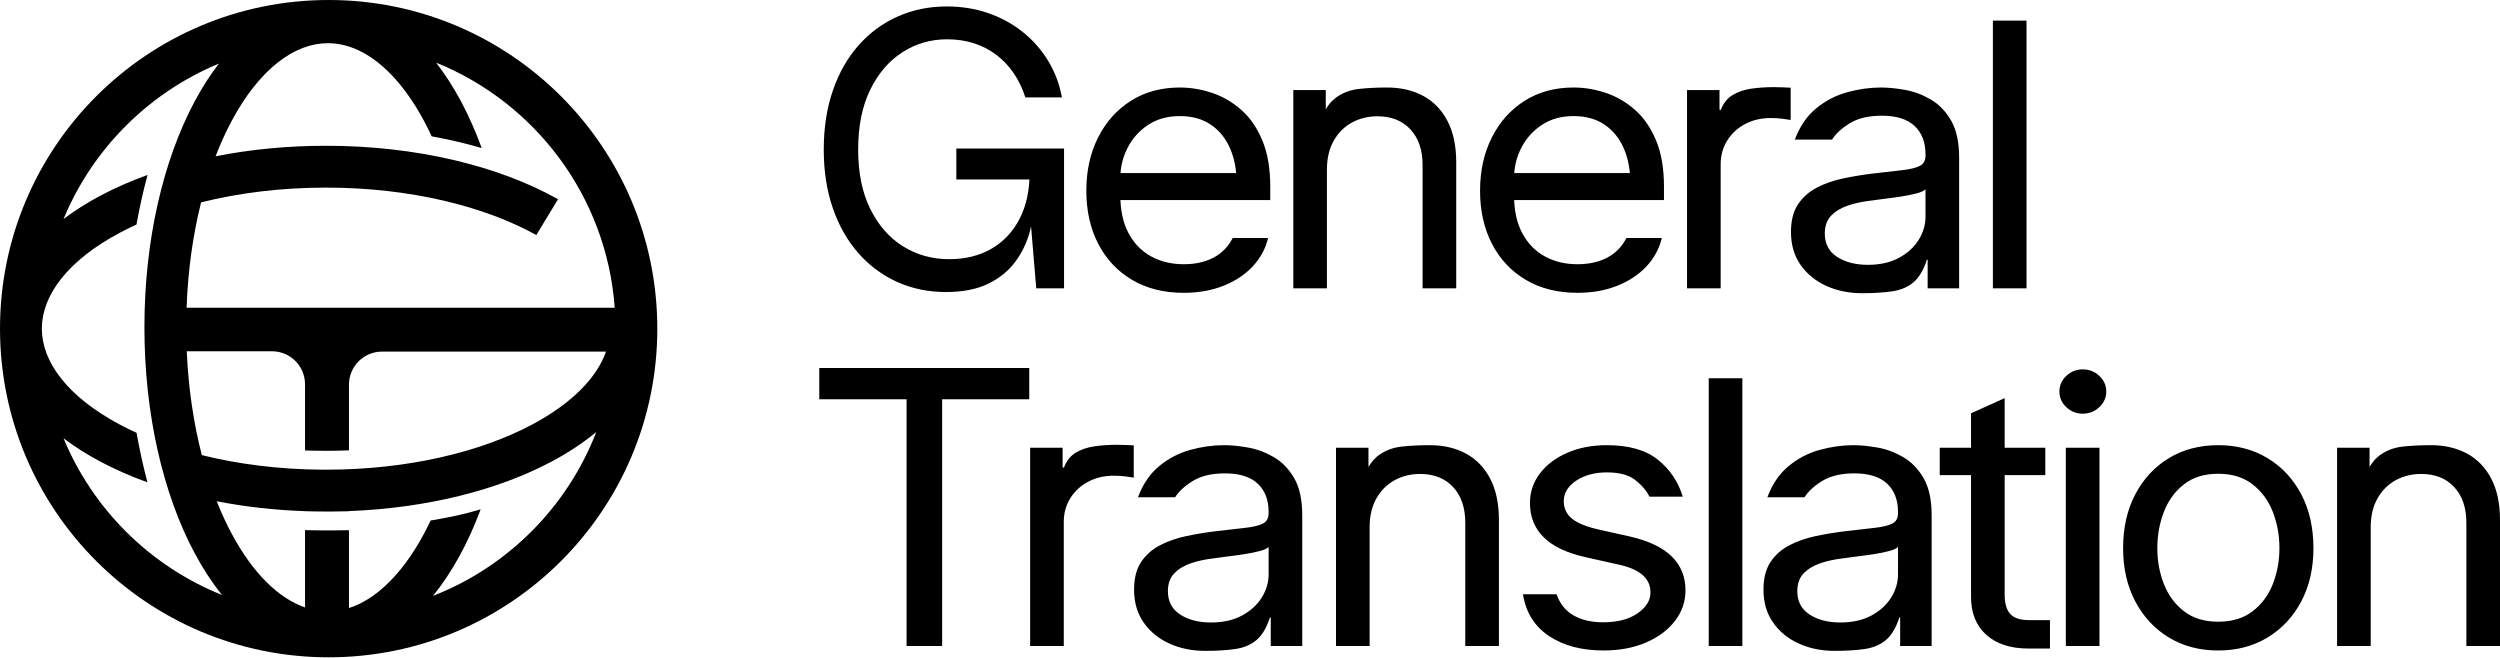
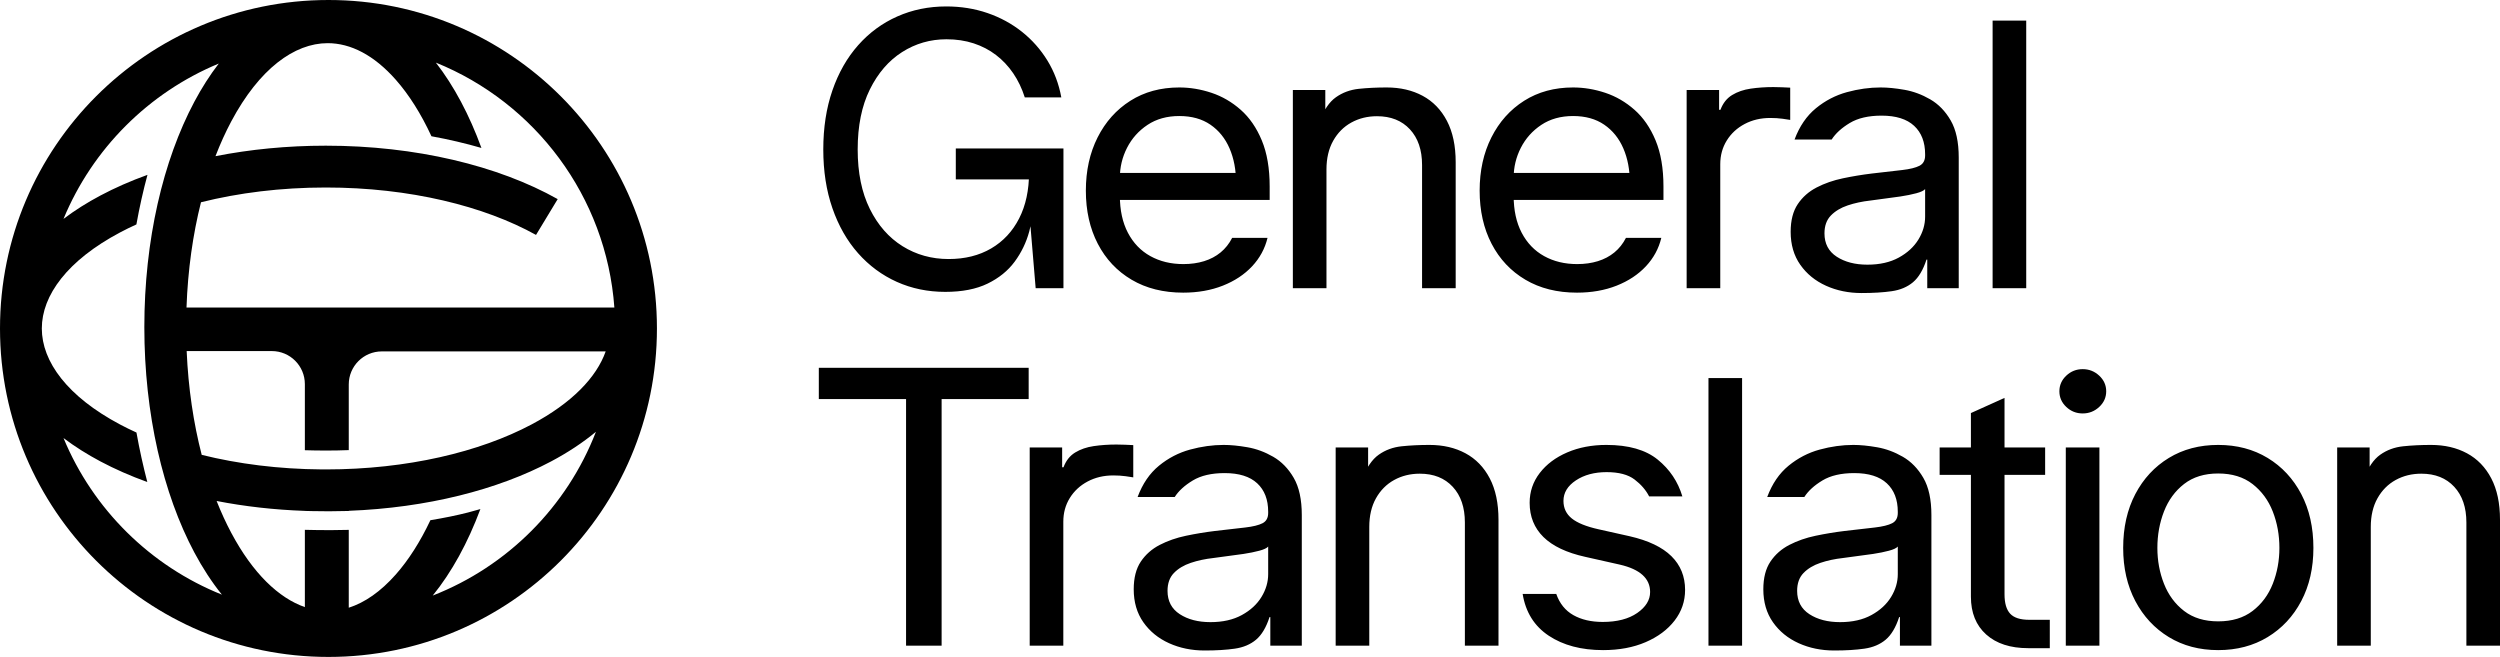
- <svg xmlns="http://www.w3.org/2000/svg" viewBox="0 0 12859.07 3380.95" fill="currentColor" role="img" aria-label="General Translation">
+ <svg xmlns="http://www.w3.org/2000/svg" viewBox="0 0 12866.34 3380.95" fill="currentColor" role="img" aria-label="General Translation">
  <path transform="translate(-396.13 -396.13) scale(16.30159)" fill-rule="nonzero" d="M128 24.3C185.272 24.3 231.7 70.728 231.7 128C231.7 185.272 185.272 231.7 128 231.7C70.728 231.7 24.3 185.272 24.3 128C24.3 70.728 70.728 24.3 128 24.3ZM212.441 160.618C208.243 164.096 203.465 167.225 198.301 169.967C181.402 178.94 159.007 184.626 134.407 185.566V185.618C132.614 185.676 130.772 185.706 128.852 185.706C128.503 185.706 128.157 185.704 127.815 185.703C127.593 185.704 127.371 185.706 127.148 185.706C125.733 185.706 124.324 185.69 122.921 185.659C122.12 185.644 121.33 185.627 120.547 185.605V185.591C110.857 185.254 101.504 184.182 92.688 182.462C94.104 186.043 95.652 189.407 97.314 192.527C104.145 205.348 112.319 213.11 120.547 215.967V191.57C123.195 191.643 125.911 191.668 128.852 191.668C130.769 191.668 132.613 191.639 134.407 191.584V216.16C139.451 214.548 144.482 211.083 149.279 205.642C153.275 201.109 156.969 195.342 160.18 188.535C164.625 187.792 168.378 187.038 172.072 186.092C173.371 185.759 174.659 185.403 175.966 185.018C172.013 195.614 166.935 204.927 160.914 212.325C184.518 203.105 203.302 184.262 212.441 160.618ZM93.369 44.365C71.226 53.544 53.517 71.261 44.349 93.409C47.911 90.711 51.828 88.246 55.995 86.033C60.569 83.605 65.545 81.418 70.858 79.499C69.51 84.478 68.331 89.718 67.362 95.153C65.571 95.967 63.844 96.814 62.187 97.694C45.609 106.496 37.502 117.528 37.502 128C37.502 138.472 45.609 149.504 62.187 158.306C63.85 159.19 65.584 160.039 67.382 160.855C68.355 166.303 69.52 171.542 70.808 176.482C65.514 174.568 60.554 172.387 55.995 169.967C51.828 167.754 47.912 165.288 44.349 162.591C53.653 185.068 71.753 202.98 94.357 212.037C91.141 208.047 88.233 203.56 85.662 198.735C75.78 180.186 69.868 155.015 69.868 127.574C69.868 100.133 75.78 74.963 85.662 56.413C87.967 52.088 90.543 48.033 93.369 44.365ZM83.233 135.136C83.737 146.879 85.404 157.934 87.982 167.903C99.421 170.746 112.246 172.401 125.871 172.498C126.311 172.501 126.754 172.503 127.202 172.503C152.898 172.496 175.834 166.949 192.11 158.306C204.896 151.518 212.641 143.402 215.516 135.24H144.841C139.079 135.24 134.407 139.911 134.407 145.674V166.403C132.049 166.495 129.681 166.542 127.361 166.542C124.976 166.542 122.719 166.507 120.547 166.438V145.57C120.547 139.807 115.876 135.136 110.113 135.136ZM127.747 37.928C117.215 37.928 106.142 46.05 97.314 62.621C95.51 66.007 93.841 69.681 92.328 73.609C103.233 71.456 114.967 70.294 127.148 70.294C155.517 70.294 181.579 76.599 200.366 87.161L193.527 98.465C177.234 89.415 153.724 83.496 127.148 83.496C112.956 83.496 99.605 85.187 87.751 88.154C85.205 98.279 83.595 109.497 83.179 121.399H218.26C215.728 86.273 193.148 56.701 161.905 44.068C167.657 51.465 172.508 60.64 176.291 71.011C171.261 69.555 165.996 68.316 160.509 67.316C157.222 60.202 153.412 54.195 149.279 49.506C142.367 41.666 134.971 37.928 127.747 37.928Z" />
-   <path d="M4865.07 1502.13Q4730.07 1502.13 4615.57 1450.63Q4501.07 1399.13 4416.07 1303.13Q4331.07 1207.13 4284.07 1071.63Q4237.07 936.13 4237.07 769.13Q4237.07 601.13 4284.07 465.13Q4331.07 329.13 4416.57 232.63Q4502.07 136.13 4618.07 84.63Q4734.07 33.13 4870.07 33.13Q4983.07 33.13 5082.07 67.13Q5181.07 101.13 5259.57 163.63Q5338.07 226.13 5390.57 311.63Q5443.07 397.13 5462.07 501.13H5274.07Q5252.07 432.13 5214.57 377.13Q5177.07 322.13 5126.07 283.13Q5075.07 244.13 5011.07 223.13Q4947.07 202.13 4871.07 202.13Q4746.07 202.13 4642.57 268.13Q4539.07 334.13 4476.57 460.63Q4414.07 587.13 4414.07 769.13Q4414.07 949.13 4476.57 1075.13Q4539.07 1201.13 4645.07 1267.13Q4751.07 1333.13 4882.07 1333.13Q5008.07 1333.13 5101.07 1278.63Q5194.07 1224.13 5245.07 1124.13Q5296.07 1024.13 5296.07 887.13H5320.07V1020.13Q5320.07 1106.13 5297.07 1191.13Q5274.07 1276.13 5222.07 1346.63Q5170.07 1417.13 5082.57 1459.63Q4995.07 1502.13 4865.07 1502.13ZM5330.07 1483.13 5300.07 1125.13V923.13H4919.07V764.13H5473.07V1483.13ZM6088.67 1506.13Q5935.67 1506.13 5823.17 1439.63Q5710.67 1373.13 5649.17 1254.63Q5587.67 1136.13 5587.67 981.13Q5587.67 827.13 5648.17 707.13Q5708.67 587.13 5816.67 518.63Q5924.67 450.13 6068.67 450.13Q6151.67 450.13 6234.17 477.63Q6316.67 505.13 6384.67 565.13Q6452.67 625.13 6493.17 722.63Q6533.67 820.13 6533.67 960.13V1029.13H5704.67V890.13H6442.67L6360.67 941.13Q6360.67 841.13 6327.17 763.63Q6293.67 686.13 6228.67 641.63Q6163.67 597.13 6068.67 597.13Q5973.67 597.13 5905.17 642.63Q5836.67 688.13 5799.67 760.63Q5762.67 833.13 5762.67 915.13V1007.13Q5762.67 1119.13 5804.17 1198.13Q5845.67 1277.13 5919.67 1318.13Q5993.67 1359.13 6089.67 1359.13Q6147.67 1359.13 6196.17 1344.13Q6244.67 1329.13 6281.17 1299.13Q6317.67 1269.13 6340.67 1224.13H6522.67Q6502.67 1307.13 6443.17 1370.63Q6383.67 1434.13 6292.67 1470.13Q6201.67 1506.13 6088.67 1506.13ZM6825.27 872.13V1483.13H6652.27V463.13H6819.27V624.13H6790.27Q6822.27 537.13 6873.77 500.63Q6925.27 464.13 6991.77 457.13Q7058.27 450.13 7135.27 450.13Q7240.27 450.13 7320.27 493.13Q7400.27 536.13 7445.27 622.13Q7490.27 708.13 7490.27 835.13V1483.13H7317.27V849.13Q7317.27 733.13 7254.77 665.63Q7192.27 598.13 7085.27 598.13Q7012.27 598.13 6953.27 630.63Q6894.27 663.13 6859.77 724.63Q6825.27 786.13 6825.27 872.13ZM8113.87 1506.13Q7960.87 1506.13 7848.37 1439.63Q7735.87 1373.13 7674.37 1254.63Q7612.87 1136.13 7612.87 981.13Q7612.87 827.13 7673.37 707.13Q7733.87 587.13 7841.87 518.63Q7949.87 450.13 8093.87 450.13Q8176.87 450.13 8259.37 477.63Q8341.87 505.13 8409.87 565.13Q8477.87 625.13 8518.37 722.63Q8558.87 820.13 8558.87 960.13V1029.13H7729.87V890.13H8467.87L8385.87 941.13Q8385.87 841.13 8352.37 763.63Q8318.87 686.13 8253.87 641.63Q8188.87 597.13 8093.87 597.13Q7998.87 597.13 7930.37 642.63Q7861.87 688.13 7824.87 760.63Q7787.87 833.13 7787.87 915.13V1007.13Q7787.87 1119.13 7829.37 1198.13Q7870.87 1277.13 7944.87 1318.13Q8018.87 1359.13 8114.87 1359.13Q8172.87 1359.13 8221.37 1344.13Q8269.87 1329.13 8306.37 1299.13Q8342.87 1269.13 8365.87 1224.13H8547.87Q8527.87 1307.13 8468.37 1370.63Q8408.87 1434.13 8317.87 1470.13Q8226.87 1506.13 8113.87 1506.13ZM8677.47 1483.13V463.13H8844.47V565.13H8851.47Q8870.47 514.13 8911.47 489.13Q8952.47 464.13 9007.47 456.13Q9062.47 448.13 9123.47 448.13Q9141.47 448.13 9167.97 449.13Q9194.47 450.13 9210.47 451.13V617.13Q9200.47 615.13 9170.97 611.13Q9141.47 607.13 9107.47 607.13Q9034.47 607.13 8975.97 638.13Q8917.47 669.13 8883.97 723.13Q8850.47 777.13 8850.47 845.13V1483.13ZM9577.07 1508.13Q9477.07 1508.13 9394.07 1470.63Q9311.07 1433.13 9261.57 1362.63Q9212.07 1292.13 9212.07 1193.13Q9212.07 1105.13 9248.57 1050.63Q9285.07 996.13 9346.07 964.63Q9407.07 933.13 9481.07 917.63Q9555.07 902.13 9629.07 893.13Q9725.07 882.13 9785.57 875.13Q9846.07 868.13 9875.07 853.13Q9904.07 838.13 9904.07 800.13V794.13Q9904.07 700.13 9847.57 647.63Q9791.07 595.13 9680.07 595.13Q9579.07 595.13 9516.07 633.13Q9453.07 671.13 9423.07 718.13H9232.07Q9270.07 616.13 9342.07 557.13Q9414.07 498.13 9502.07 474.13Q9590.07 450.13 9675.07 450.13Q9729.07 450.13 9797.57 462.13Q9866.07 474.13 9930.07 511.13Q9994.07 548.13 10035.57 619.63Q10077.07 691.13 10077.07 811.13V1483.13H9915.07V1336.13H9911.07Q9885.07 1416.13 9841.57 1452.63Q9798.07 1489.13 9732.57 1498.63Q9667.07 1508.13 9577.07 1508.13ZM9607.07 1362.13Q9702.07 1362.13 9768.57 1325.63Q9835.07 1289.13 9869.57 1232.63Q9904.07 1176.13 9904.07 1115.13V973.13Q9894.07 985.13 9858.57 994.63Q9823.07 1004.13 9777.07 1011.13Q9731.07 1018.13 9688.57 1023.13Q9646.07 1028.13 9622.07 1032.13Q9559.07 1039.13 9505.57 1057.13Q9452.07 1075.13 9419.07 1109.13Q9386.07 1143.13 9386.07 1201.13Q9386.07 1280.13 9449.07 1321.13Q9512.07 1362.13 9607.07 1362.13ZM10423.67 106.13V1483.13H10250.67V106.13ZM4214.07 2053.82V1892.82H5294.07V2053.82H4846.07V3322.82H4663.07V2053.82ZM5298.67 3322.82V2302.82H5465.67V2404.82H5472.67Q5491.67 2353.82 5532.67 2328.82Q5573.67 2303.82 5628.67 2295.82Q5683.67 2287.82 5744.67 2287.82Q5762.67 2287.82 5789.17 2288.82Q5815.67 2289.82 5831.67 2290.82V2456.82Q5821.67 2454.82 5792.17 2450.82Q5762.67 2446.82 5728.67 2446.82Q5655.67 2446.82 5597.17 2477.82Q5538.67 2508.82 5505.17 2562.82Q5471.67 2616.82 5471.67 2684.82V3322.82ZM6198.27 3347.82Q6098.27 3347.82 6015.27 3310.32Q5932.27 3272.82 5882.77 3202.32Q5833.27 3131.82 5833.27 3032.82Q5833.27 2944.82 5869.77 2890.32Q5906.27 2835.82 5967.27 2804.32Q6028.27 2772.82 6102.27 2757.32Q6176.27 2741.82 6250.27 2732.82Q6346.27 2721.82 6406.77 2714.82Q6467.27 2707.82 6496.27 2692.82Q6525.27 2677.82 6525.27 2639.82V2633.82Q6525.27 2539.82 6468.77 2487.32Q6412.27 2434.82 6301.27 2434.82Q6200.27 2434.82 6137.27 2472.82Q6074.27 2510.82 6044.27 2557.82H5853.27Q5891.27 2455.82 5963.27 2396.82Q6035.27 2337.82 6123.27 2313.82Q6211.27 2289.82 6296.27 2289.82Q6350.27 2289.82 6418.77 2301.82Q6487.27 2313.82 6551.27 2350.82Q6615.27 2387.82 6656.77 2459.32Q6698.27 2530.82 6698.27 2650.82V3322.82H6536.27V3175.82H6532.27Q6506.27 3255.82 6462.77 3292.32Q6419.27 3328.82 6353.77 3338.32Q6288.27 3347.82 6198.27 3347.82ZM6228.27 3201.82Q6323.27 3201.82 6389.77 3165.32Q6456.27 3128.82 6490.77 3072.32Q6525.27 3015.82 6525.27 2954.82V2812.82Q6515.27 2824.82 6479.77 2834.32Q6444.27 2843.82 6398.27 2850.82Q6352.27 2857.82 6309.77 2862.82Q6267.27 2867.82 6243.27 2871.82Q6180.27 2878.82 6126.77 2896.82Q6073.27 2914.82 6040.27 2948.82Q6007.27 2982.82 6007.27 3040.82Q6007.27 3119.82 6070.27 3160.82Q6133.27 3201.82 6228.27 3201.82ZM7044.87 2711.82V3322.82H6871.87V2302.82H7038.87V2463.82H7009.87Q7041.87 2376.82 7093.37 2340.32Q7144.87 2303.82 7211.37 2296.82Q7277.87 2289.82 7354.87 2289.82Q7459.87 2289.82 7539.87 2332.82Q7619.87 2375.82 7664.87 2461.82Q7709.87 2547.82 7709.87 2674.82V3322.82H7536.87V2688.82Q7536.87 2572.82 7474.37 2505.32Q7411.87 2437.82 7304.87 2437.82Q7231.87 2437.82 7172.87 2470.32Q7113.87 2502.82 7079.37 2564.32Q7044.87 2625.82 7044.87 2711.82ZM8247.47 3345.82Q8079.47 3345.82 7967.97 3271.82Q7856.47 3197.82 7833.47 3056.82H8006.47Q8032.47 3130.82 8094.47 3165.82Q8156.47 3200.82 8245.47 3200.82Q8356.47 3200.82 8422.97 3154.82Q8489.47 3108.82 8489.47 3046.82Q8489.47 2941.82 8333.47 2905.82L8155.47 2865.82Q8011.47 2833.82 7940.47 2763.82Q7869.47 2693.82 7869.47 2587.82Q7869.47 2501.82 7921.47 2434.32Q7973.47 2366.82 8062.97 2328.32Q8152.47 2289.82 8264.47 2289.82Q8435.47 2289.82 8528.47 2365.32Q8621.47 2440.82 8655.47 2554.82H8484.47Q8459.47 2505.82 8409.47 2467.82Q8359.47 2429.82 8265.47 2429.82Q8171.47 2429.82 8107.47 2472.32Q8043.47 2514.82 8043.47 2577.82Q8043.47 2633.82 8086.47 2668.32Q8129.47 2702.82 8223.47 2723.82L8384.47 2759.82Q8528.47 2792.82 8598.97 2862.32Q8669.47 2931.82 8669.47 3035.82Q8669.47 3123.82 8615.47 3193.82Q8561.47 3263.82 8466.47 3304.82Q8371.47 3345.82 8247.47 3345.82ZM8962.07 1945.82V3322.82H8789.07V1945.82ZM9435.67 3347.82Q9335.67 3347.82 9252.67 3310.32Q9169.67 3272.82 9120.17 3202.32Q9070.67 3131.82 9070.67 3032.82Q9070.67 2944.82 9107.17 2890.32Q9143.67 2835.82 9204.67 2804.32Q9265.67 2772.82 9339.67 2757.32Q9413.67 2741.82 9487.67 2732.82Q9583.67 2721.82 9644.17 2714.82Q9704.67 2707.82 9733.67 2692.82Q9762.67 2677.82 9762.67 2639.82V2633.82Q9762.67 2539.82 9706.17 2487.32Q9649.67 2434.82 9538.67 2434.82Q9437.67 2434.82 9374.67 2472.82Q9311.67 2510.82 9281.67 2557.82H9090.67Q9128.67 2455.82 9200.67 2396.82Q9272.67 2337.82 9360.67 2313.82Q9448.67 2289.82 9533.67 2289.82Q9587.67 2289.82 9656.17 2301.82Q9724.67 2313.82 9788.67 2350.82Q9852.67 2387.82 9894.17 2459.32Q9935.67 2530.82 9935.67 2650.82V3322.82H9773.67V3175.82H9769.67Q9743.67 3255.82 9700.17 3292.32Q9656.67 3328.82 9591.17 3338.32Q9525.67 3347.82 9435.67 3347.82ZM9465.67 3201.82Q9560.67 3201.82 9627.17 3165.32Q9693.67 3128.82 9728.17 3072.32Q9762.67 3015.82 9762.67 2954.82V2812.82Q9752.67 2824.82 9717.17 2834.32Q9681.67 2843.82 9635.67 2850.82Q9589.67 2857.82 9547.17 2862.82Q9504.67 2867.82 9480.67 2871.82Q9417.67 2878.82 9364.17 2896.82Q9310.67 2914.82 9277.67 2948.82Q9244.67 2982.82 9244.67 3040.82Q9244.67 3119.82 9307.67 3160.82Q9370.67 3201.82 9465.67 3201.82ZM10520.27 2302.82V2443.82H9977.27V2302.82ZM10138.27 2125.82 10311.27 2047.82V3058.82Q10311.27 3126.82 10340.27 3158.32Q10369.27 3189.82 10438.27 3189.82Q10464.27 3189.82 10490.77 3189.82Q10517.27 3189.82 10544.27 3189.82V3335.82Q10516.27 3335.82 10488.27 3335.82Q10460.27 3335.82 10433.27 3335.82Q10295.27 3335.82 10216.77 3265.32Q10138.27 3194.82 10138.27 3070.82ZM10625.87 3322.82V2302.82H10798.87V3322.82ZM10712.87 2127.82Q10663.87 2127.82 10628.37 2094.32Q10592.87 2060.82 10592.87 2013.82Q10592.87 1966.82 10628.37 1933.32Q10663.87 1899.82 10712.87 1899.82Q10761.87 1899.82 10797.87 1933.32Q10833.87 1966.82 10833.87 2013.82Q10833.87 2060.82 10797.87 2094.32Q10761.87 2127.82 10712.87 2127.82ZM11409.47 3345.82Q11265.47 3345.82 11155.47 3278.82Q11045.47 3211.82 10982.97 3093.32Q10920.47 2974.82 10920.47 2819.82Q10920.47 2661.82 10982.97 2542.82Q11045.47 2423.82 11155.47 2356.82Q11265.47 2289.82 11409.47 2289.82Q11553.47 2289.82 11663.97 2356.82Q11774.47 2423.82 11836.97 2542.82Q11899.47 2661.82 11899.47 2819.82Q11899.47 2974.82 11836.97 3093.32Q11774.47 3211.82 11663.97 3278.82Q11553.47 3345.82 11409.47 3345.82ZM11409.47 3197.82Q11516.47 3197.82 11586.47 3144.32Q11656.47 3090.82 11690.47 3004.32Q11724.47 2917.82 11724.47 2819.82Q11724.47 2719.82 11690.47 2632.82Q11656.47 2545.82 11586.47 2491.32Q11516.47 2436.82 11409.47 2436.82Q11303.47 2436.82 11233.97 2490.82Q11164.47 2544.82 11130.47 2632.32Q11096.47 2719.82 11096.47 2819.82Q11096.47 2917.82 11130.47 3004.32Q11164.47 3090.82 11233.97 3144.32Q11303.47 3197.82 11409.47 3197.82ZM12194.07 2711.82V3322.82H12021.07V2302.82H12188.07V2463.82H12159.07Q12191.07 2376.82 12242.57 2340.32Q12294.07 2303.82 12360.57 2296.82Q12427.07 2289.82 12504.07 2289.82Q12609.07 2289.82 12689.07 2332.82Q12769.07 2375.82 12814.07 2461.82Q12859.07 2547.82 12859.07 2674.82V3322.82H12686.07V2688.82Q12686.07 2572.82 12623.57 2505.32Q12561.07 2437.82 12454.07 2437.82Q12381.07 2437.82 12322.07 2470.32Q12263.07 2502.82 12228.57 2564.32Q12194.07 2625.82 12194.07 2711.82Z" />
+   <path d="M4865.07 1502.13Q4730.07 1502.13 4615.57 1450.63Q4501.07 1399.13 4416.07 1303.13Q4331.07 1207.13 4284.07 1071.63Q4237.07 936.13 4237.07 769.13Q4237.07 601.13 4284.07 465.13Q4331.07 329.13 4416.57 232.63Q4502.07 136.13 4618.07 84.63Q4734.07 33.13 4870.07 33.13Q4983.07 33.13 5082.07 67.13Q5181.07 101.13 5259.57 163.63Q5338.07 226.13 5390.57 311.63Q5443.07 397.13 5462.07 501.13H5274.07Q5252.07 432.13 5214.57 377.13Q5177.07 322.13 5126.07 283.13Q5075.07 244.13 5011.07 223.13Q4947.07 202.13 4871.07 202.13Q4746.07 202.13 4642.57 268.13Q4539.07 334.13 4476.57 460.63Q4414.07 587.13 4414.07 769.13Q4414.07 949.13 4476.57 1075.13Q4539.07 1201.13 4645.07 1267.13Q4751.07 1333.13 4882.07 1333.13Q5008.07 1333.13 5101.07 1278.63Q5194.07 1224.13 5245.07 1124.13Q5296.07 1024.13 5296.07 887.13H5320.07V1020.13Q5320.07 1106.13 5297.07 1191.13Q5274.07 1276.13 5222.07 1346.63Q5170.07 1417.13 5082.57 1459.63Q4995.07 1502.13 4865.07 1502.13ZM5330.07 1483.13 5300.07 1125.13V923.13H4919.07V764.13H5473.07V1483.13ZM6089.39 1506.13Q5936.39 1506.13 5823.89 1439.63Q5711.39 1373.13 5649.89 1254.63Q5588.39 1136.13 5588.39 981.13Q5588.39 827.13 5648.89 707.13Q5709.39 587.13 5817.39 518.63Q5925.39 450.13 6069.39 450.13Q6152.39 450.13 6234.89 477.63Q6317.39 505.13 6385.39 565.13Q6453.39 625.13 6493.89 722.63Q6534.39 820.13 6534.39 960.13V1029.13H5705.39V890.13H6443.39L6361.39 941.13Q6361.39 841.13 6327.89 763.63Q6294.39 686.13 6229.39 641.63Q6164.39 597.13 6069.39 597.13Q5974.39 597.13 5905.89 642.63Q5837.39 688.13 5800.39 760.63Q5763.39 833.13 5763.39 915.13V1007.13Q5763.39 1119.13 5804.89 1198.13Q5846.39 1277.13 5920.39 1318.13Q5994.39 1359.13 6090.39 1359.13Q6148.39 1359.13 6196.89 1344.13Q6245.39 1329.13 6281.89 1299.13Q6318.39 1269.13 6341.39 1224.13H6523.39Q6503.39 1307.13 6443.89 1370.63Q6384.39 1434.13 6293.39 1470.13Q6202.39 1506.13 6089.39 1506.13ZM6826.72 872.13V1483.13H6653.72V463.13H6820.72V624.13H6791.72Q6823.72 537.13 6875.22 500.63Q6926.72 464.13 6993.22 457.13Q7059.72 450.13 7136.72 450.13Q7241.72 450.13 7321.72 493.13Q7401.72 536.13 7446.72 622.13Q7491.72 708.13 7491.72 835.13V1483.13H7318.72V849.13Q7318.72 733.13 7256.22 665.63Q7193.72 598.13 7086.72 598.13Q7013.72 598.13 6954.72 630.63Q6895.72 663.13 6861.22 724.63Q6826.72 786.13 6826.72 872.13ZM8116.05 1506.13Q7963.05 1506.13 7850.55 1439.63Q7738.05 1373.13 7676.55 1254.63Q7615.05 1136.13 7615.05 981.13Q7615.05 827.13 7675.55 707.13Q7736.05 587.13 7844.05 518.63Q7952.05 450.13 8096.05 450.13Q8179.05 450.13 8261.55 477.63Q8344.05 505.13 8412.05 565.13Q8480.05 625.13 8520.55 722.63Q8561.05 820.13 8561.05 960.13V1029.13H7732.05V890.13H8470.05L8388.05 941.13Q8388.05 841.13 8354.55 763.63Q8321.05 686.13 8256.05 641.63Q8191.05 597.13 8096.05 597.13Q8001.05 597.13 7932.55 642.63Q7864.05 688.13 7827.05 760.63Q7790.05 833.13 7790.05 915.13V1007.13Q7790.05 1119.13 7831.55 1198.13Q7873.05 1277.13 7947.05 1318.13Q8021.05 1359.13 8117.05 1359.13Q8175.05 1359.13 8223.55 1344.13Q8272.05 1329.13 8308.55 1299.13Q8345.05 1269.13 8368.05 1224.13H8550.05Q8530.05 1307.13 8470.55 1370.63Q8411.05 1434.13 8320.05 1470.13Q8229.05 1506.13 8116.05 1506.13ZM8680.38 1483.13V463.13H8847.38V565.13H8854.38Q8873.38 514.13 8914.38 489.13Q8955.38 464.13 9010.38 456.13Q9065.38 448.13 9126.38 448.13Q9144.38 448.13 9170.88 449.13Q9197.38 450.13 9213.38 451.13V617.13Q9203.38 615.13 9173.88 611.13Q9144.38 607.13 9110.38 607.13Q9037.38 607.13 8978.88 638.13Q8920.38 669.13 8886.88 723.13Q8853.38 777.13 8853.38 845.13V1483.13ZM9580.7 1508.13Q9480.7 1508.13 9397.7 1470.63Q9314.7 1433.13 9265.2 1362.63Q9215.7 1292.13 9215.7 1193.13Q9215.7 1105.13 9252.2 1050.63Q9288.7 996.13 9349.7 964.63Q9410.7 933.13 9484.7 917.63Q9558.7 902.13 9632.7 893.13Q9728.7 882.13 9789.2 875.13Q9849.7 868.13 9878.7 853.13Q9907.7 838.13 9907.7 800.13V794.13Q9907.7 700.13 9851.2 647.63Q9794.7 595.13 9683.7 595.13Q9582.7 595.13 9519.7 633.13Q9456.7 671.13 9426.7 718.13H9235.7Q9273.7 616.13 9345.7 557.13Q9417.7 498.13 9505.7 474.13Q9593.7 450.13 9678.7 450.13Q9732.7 450.13 9801.2 462.13Q9869.7 474.13 9933.7 511.13Q9997.7 548.13 10039.2 619.63Q10080.7 691.13 10080.7 811.13V1483.13H9918.7V1336.13H9914.7Q9888.7 1416.13 9845.2 1452.63Q9801.7 1489.13 9736.2 1498.63Q9670.7 1508.13 9580.7 1508.13ZM9610.7 1362.13Q9705.7 1362.13 9772.2 1325.63Q9838.7 1289.13 9873.2 1232.63Q9907.7 1176.13 9907.7 1115.13V973.13Q9897.7 985.13 9862.2 994.63Q9826.7 1004.13 9780.7 1011.13Q9734.7 1018.13 9692.2 1023.13Q9649.7 1028.13 9625.7 1032.13Q9562.7 1039.13 9509.2 1057.13Q9455.7 1075.13 9422.7 1109.13Q9389.7 1143.13 9389.7 1201.13Q9389.7 1280.13 9452.7 1321.13Q9515.7 1362.13 9610.7 1362.13ZM10428.03 106.13V1483.13H10255.03V106.13ZM4214.07 2053.82V1892.82H5294.07V2053.82H4846.07V3322.82H4663.07V2053.82ZM5299.39 3322.82V2302.82H5466.39V2404.82H5473.39Q5492.39 2353.82 5533.39 2328.82Q5574.39 2303.82 5629.39 2295.82Q5684.39 2287.82 5745.39 2287.82Q5763.39 2287.82 5789.89 2288.82Q5816.39 2289.82 5832.39 2290.82V2456.82Q5822.39 2454.82 5792.89 2450.82Q5763.39 2446.82 5729.39 2446.82Q5656.39 2446.82 5597.89 2477.82Q5539.39 2508.82 5505.89 2562.82Q5472.39 2616.82 5472.39 2684.82V3322.82ZM6199.72 3347.82Q6099.72 3347.82 6016.72 3310.32Q5933.72 3272.82 5884.22 3202.32Q5834.72 3131.82 5834.72 3032.82Q5834.72 2944.82 5871.22 2890.32Q5907.72 2835.82 5968.72 2804.32Q6029.72 2772.82 6103.72 2757.32Q6177.72 2741.82 6251.72 2732.82Q6347.72 2721.82 6408.22 2714.82Q6468.72 2707.82 6497.72 2692.82Q6526.72 2677.82 6526.72 2639.82V2633.82Q6526.72 2539.82 6470.22 2487.32Q6413.72 2434.82 6302.72 2434.82Q6201.72 2434.82 6138.72 2472.82Q6075.72 2510.82 6045.72 2557.82H5854.72Q5892.72 2455.82 5964.72 2396.82Q6036.72 2337.82 6124.72 2313.82Q6212.72 2289.82 6297.72 2289.82Q6351.72 2289.82 6420.22 2301.82Q6488.72 2313.82 6552.72 2350.82Q6616.72 2387.82 6658.22 2459.32Q6699.72 2530.82 6699.72 2650.82V3322.82H6537.72V3175.82H6533.72Q6507.72 3255.82 6464.22 3292.32Q6420.72 3328.82 6355.22 3338.32Q6289.72 3347.82 6199.72 3347.82ZM6229.72 3201.82Q6324.72 3201.82 6391.22 3165.32Q6457.72 3128.82 6492.22 3072.32Q6526.72 3015.82 6526.72 2954.82V2812.82Q6516.72 2824.82 6481.22 2834.32Q6445.72 2843.82 6399.72 2850.82Q6353.72 2857.82 6311.22 2862.82Q6268.72 2867.82 6244.72 2871.82Q6181.72 2878.82 6128.22 2896.82Q6074.72 2914.82 6041.72 2948.82Q6008.72 2982.82 6008.72 3040.82Q6008.72 3119.82 6071.72 3160.82Q6134.72 3201.82 6229.72 3201.82ZM7047.05 2711.82V3322.82H6874.05V2302.82H7041.05V2463.82H7012.05Q7044.05 2376.82 7095.55 2340.32Q7147.05 2303.82 7213.55 2296.82Q7280.05 2289.82 7357.05 2289.82Q7462.05 2289.82 7542.05 2332.82Q7622.05 2375.82 7667.05 2461.82Q7712.05 2547.82 7712.05 2674.82V3322.82H7539.05V2688.82Q7539.05 2572.82 7476.55 2505.32Q7414.05 2437.82 7307.05 2437.82Q7234.05 2437.82 7175.05 2470.32Q7116.05 2502.82 7081.55 2564.32Q7047.05 2625.82 7047.05 2711.82ZM8250.38 3345.82Q8082.38 3345.82 7970.88 3271.82Q7859.38 3197.82 7836.38 3056.82H8009.38Q8035.38 3130.82 8097.38 3165.82Q8159.38 3200.82 8248.38 3200.82Q8359.38 3200.82 8425.88 3154.82Q8492.38 3108.82 8492.38 3046.82Q8492.38 2941.82 8336.38 2905.82L8158.38 2865.82Q8014.38 2833.82 7943.38 2763.82Q7872.38 2693.82 7872.38 2587.82Q7872.38 2501.82 7924.38 2434.32Q7976.38 2366.82 8065.88 2328.32Q8155.38 2289.82 8267.38 2289.82Q8438.38 2289.82 8531.38 2365.32Q8624.38 2440.82 8658.38 2554.82H8487.38Q8462.38 2505.82 8412.38 2467.82Q8362.38 2429.82 8268.38 2429.82Q8174.38 2429.82 8110.38 2472.32Q8046.38 2514.82 8046.38 2577.82Q8046.38 2633.82 8089.38 2668.32Q8132.38 2702.82 8226.38 2723.82L8387.38 2759.82Q8531.38 2792.82 8601.88 2862.32Q8672.38 2931.82 8672.38 3035.82Q8672.38 3123.82 8618.38 3193.82Q8564.38 3263.82 8469.38 3304.82Q8374.38 3345.82 8250.38 3345.82ZM8965.7 1945.82V3322.82H8792.7V1945.82ZM9440.03 3347.82Q9340.03 3347.82 9257.03 3310.32Q9174.03 3272.82 9124.53 3202.32Q9075.03 3131.82 9075.03 3032.82Q9075.03 2944.82 9111.53 2890.32Q9148.03 2835.82 9209.03 2804.32Q9270.03 2772.82 9344.03 2757.32Q9418.03 2741.82 9492.03 2732.82Q9588.03 2721.82 9648.53 2714.82Q9709.03 2707.82 9738.03 2692.82Q9767.03 2677.82 9767.03 2639.82V2633.82Q9767.03 2539.82 9710.53 2487.32Q9654.03 2434.82 9543.03 2434.82Q9442.03 2434.82 9379.03 2472.82Q9316.03 2510.82 9286.03 2557.82H9095.03Q9133.03 2455.82 9205.03 2396.82Q9277.03 2337.82 9365.03 2313.82Q9453.03 2289.82 9538.03 2289.82Q9592.03 2289.82 9660.53 2301.82Q9729.03 2313.82 9793.03 2350.82Q9857.03 2387.82 9898.53 2459.32Q9940.03 2530.82 9940.03 2650.82V3322.82H9778.03V3175.82H9774.03Q9748.03 3255.82 9704.53 3292.32Q9661.03 3328.82 9595.53 3338.32Q9530.03 3347.82 9440.03 3347.82ZM9470.03 3201.82Q9565.03 3201.82 9631.53 3165.32Q9698.03 3128.82 9732.53 3072.32Q9767.03 3015.82 9767.03 2954.82V2812.82Q9757.03 2824.82 9721.53 2834.32Q9686.03 2843.82 9640.03 2850.82Q9594.03 2857.82 9551.53 2862.82Q9509.03 2867.82 9485.03 2871.82Q9422.03 2878.82 9368.53 2896.82Q9315.03 2914.82 9282.03 2948.82Q9249.03 2982.82 9249.03 3040.82Q9249.03 3119.82 9312.03 3160.82Q9375.03 3201.82 9470.03 3201.82ZM10525.36 2302.82V2443.82H9982.36V2302.82ZM10143.36 2125.82 10316.36 2047.82V3058.82Q10316.36 3126.82 10345.36 3158.32Q10374.36 3189.82 10443.36 3189.82Q10469.36 3189.82 10495.86 3189.82Q10522.36 3189.82 10549.36 3189.82V3335.82Q10521.36 3335.82 10493.36 3335.82Q10465.36 3335.82 10438.36 3335.82Q10300.36 3335.82 10221.86 3265.32Q10143.36 3194.82 10143.36 3070.82ZM10631.68 3322.82V2302.82H10804.68V3322.82ZM10718.68 2127.82Q10669.68 2127.82 10634.18 2094.32Q10598.68 2060.82 10598.68 2013.82Q10598.68 1966.82 10634.18 1933.32Q10669.68 1899.82 10718.68 1899.82Q10767.68 1899.82 10803.68 1933.32Q10839.68 1966.82 10839.68 2013.82Q10839.68 2060.82 10803.68 2094.32Q10767.68 2127.82 10718.68 2127.82ZM11416.01 3345.82Q11272.01 3345.82 11162.01 3278.82Q11052.01 3211.82 10989.51 3093.32Q10927.01 2974.82 10927.01 2819.82Q10927.01 2661.82 10989.51 2542.82Q11052.01 2423.82 11162.01 2356.82Q11272.01 2289.82 11416.01 2289.82Q11560.01 2289.82 11670.51 2356.82Q11781.01 2423.82 11843.51 2542.82Q11906.01 2661.82 11906.01 2819.82Q11906.01 2974.82 11843.51 3093.32Q11781.01 3211.82 11670.51 3278.82Q11560.01 3345.82 11416.01 3345.82ZM11416.01 3197.82Q11523.01 3197.82 11593.01 3144.32Q11663.01 3090.82 11697.01 3004.32Q11731.01 2917.82 11731.01 2819.82Q11731.01 2719.82 11697.01 2632.82Q11663.01 2545.82 11593.01 2491.32Q11523.01 2436.82 11416.01 2436.82Q11310.01 2436.82 11240.51 2490.82Q11171.01 2544.82 11137.01 2632.32Q11103.01 2719.82 11103.01 2819.82Q11103.01 2917.82 11137.01 3004.32Q11171.01 3090.82 11240.51 3144.32Q11310.01 3197.82 11416.01 3197.82ZM12201.34 2711.82V3322.82H12028.34V2302.82H12195.34V2463.82H12166.34Q12198.34 2376.82 12249.84 2340.32Q12301.34 2303.82 12367.84 2296.82Q12434.34 2289.82 12511.34 2289.82Q12616.34 2289.82 12696.34 2332.82Q12776.34 2375.82 12821.34 2461.82Q12866.34 2547.82 12866.34 2674.82V3322.82H12693.34V2688.82Q12693.34 2572.82 12630.84 2505.32Q12568.34 2437.82 12461.34 2437.82Q12388.34 2437.82 12329.34 2470.32Q12270.34 2502.82 12235.84 2564.32Q12201.34 2625.82 12201.34 2711.82Z" />
</svg>
